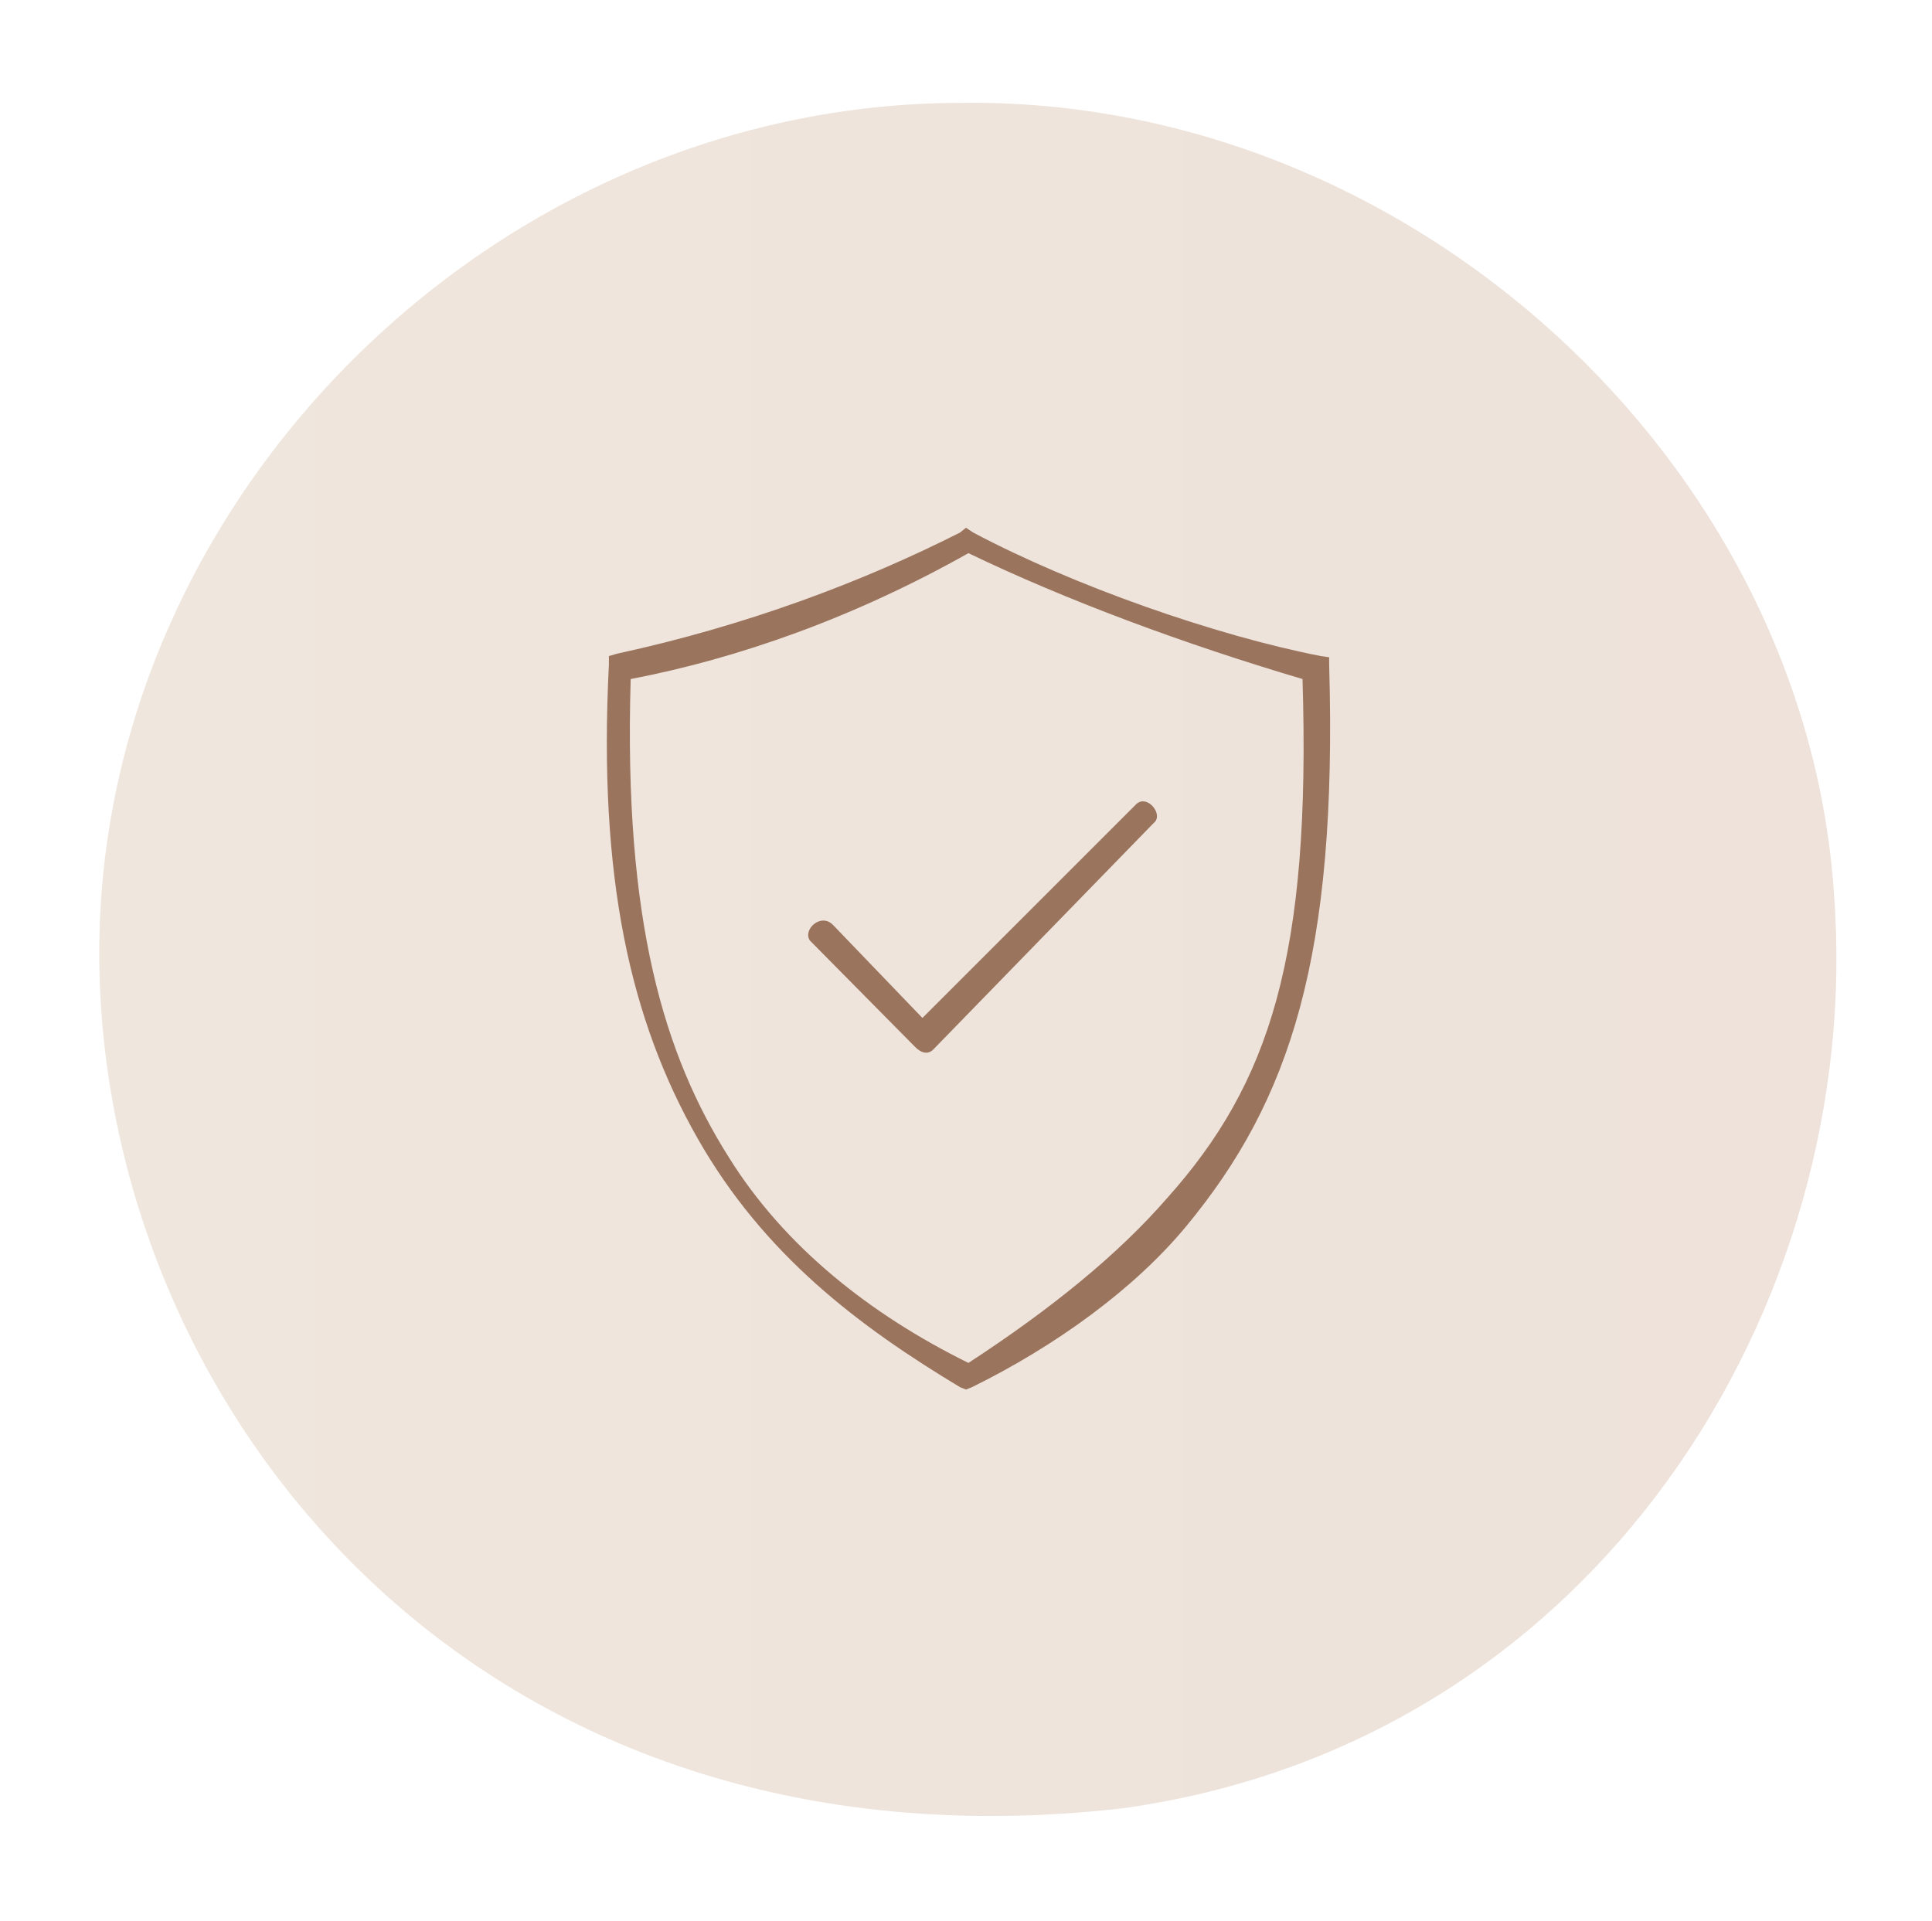
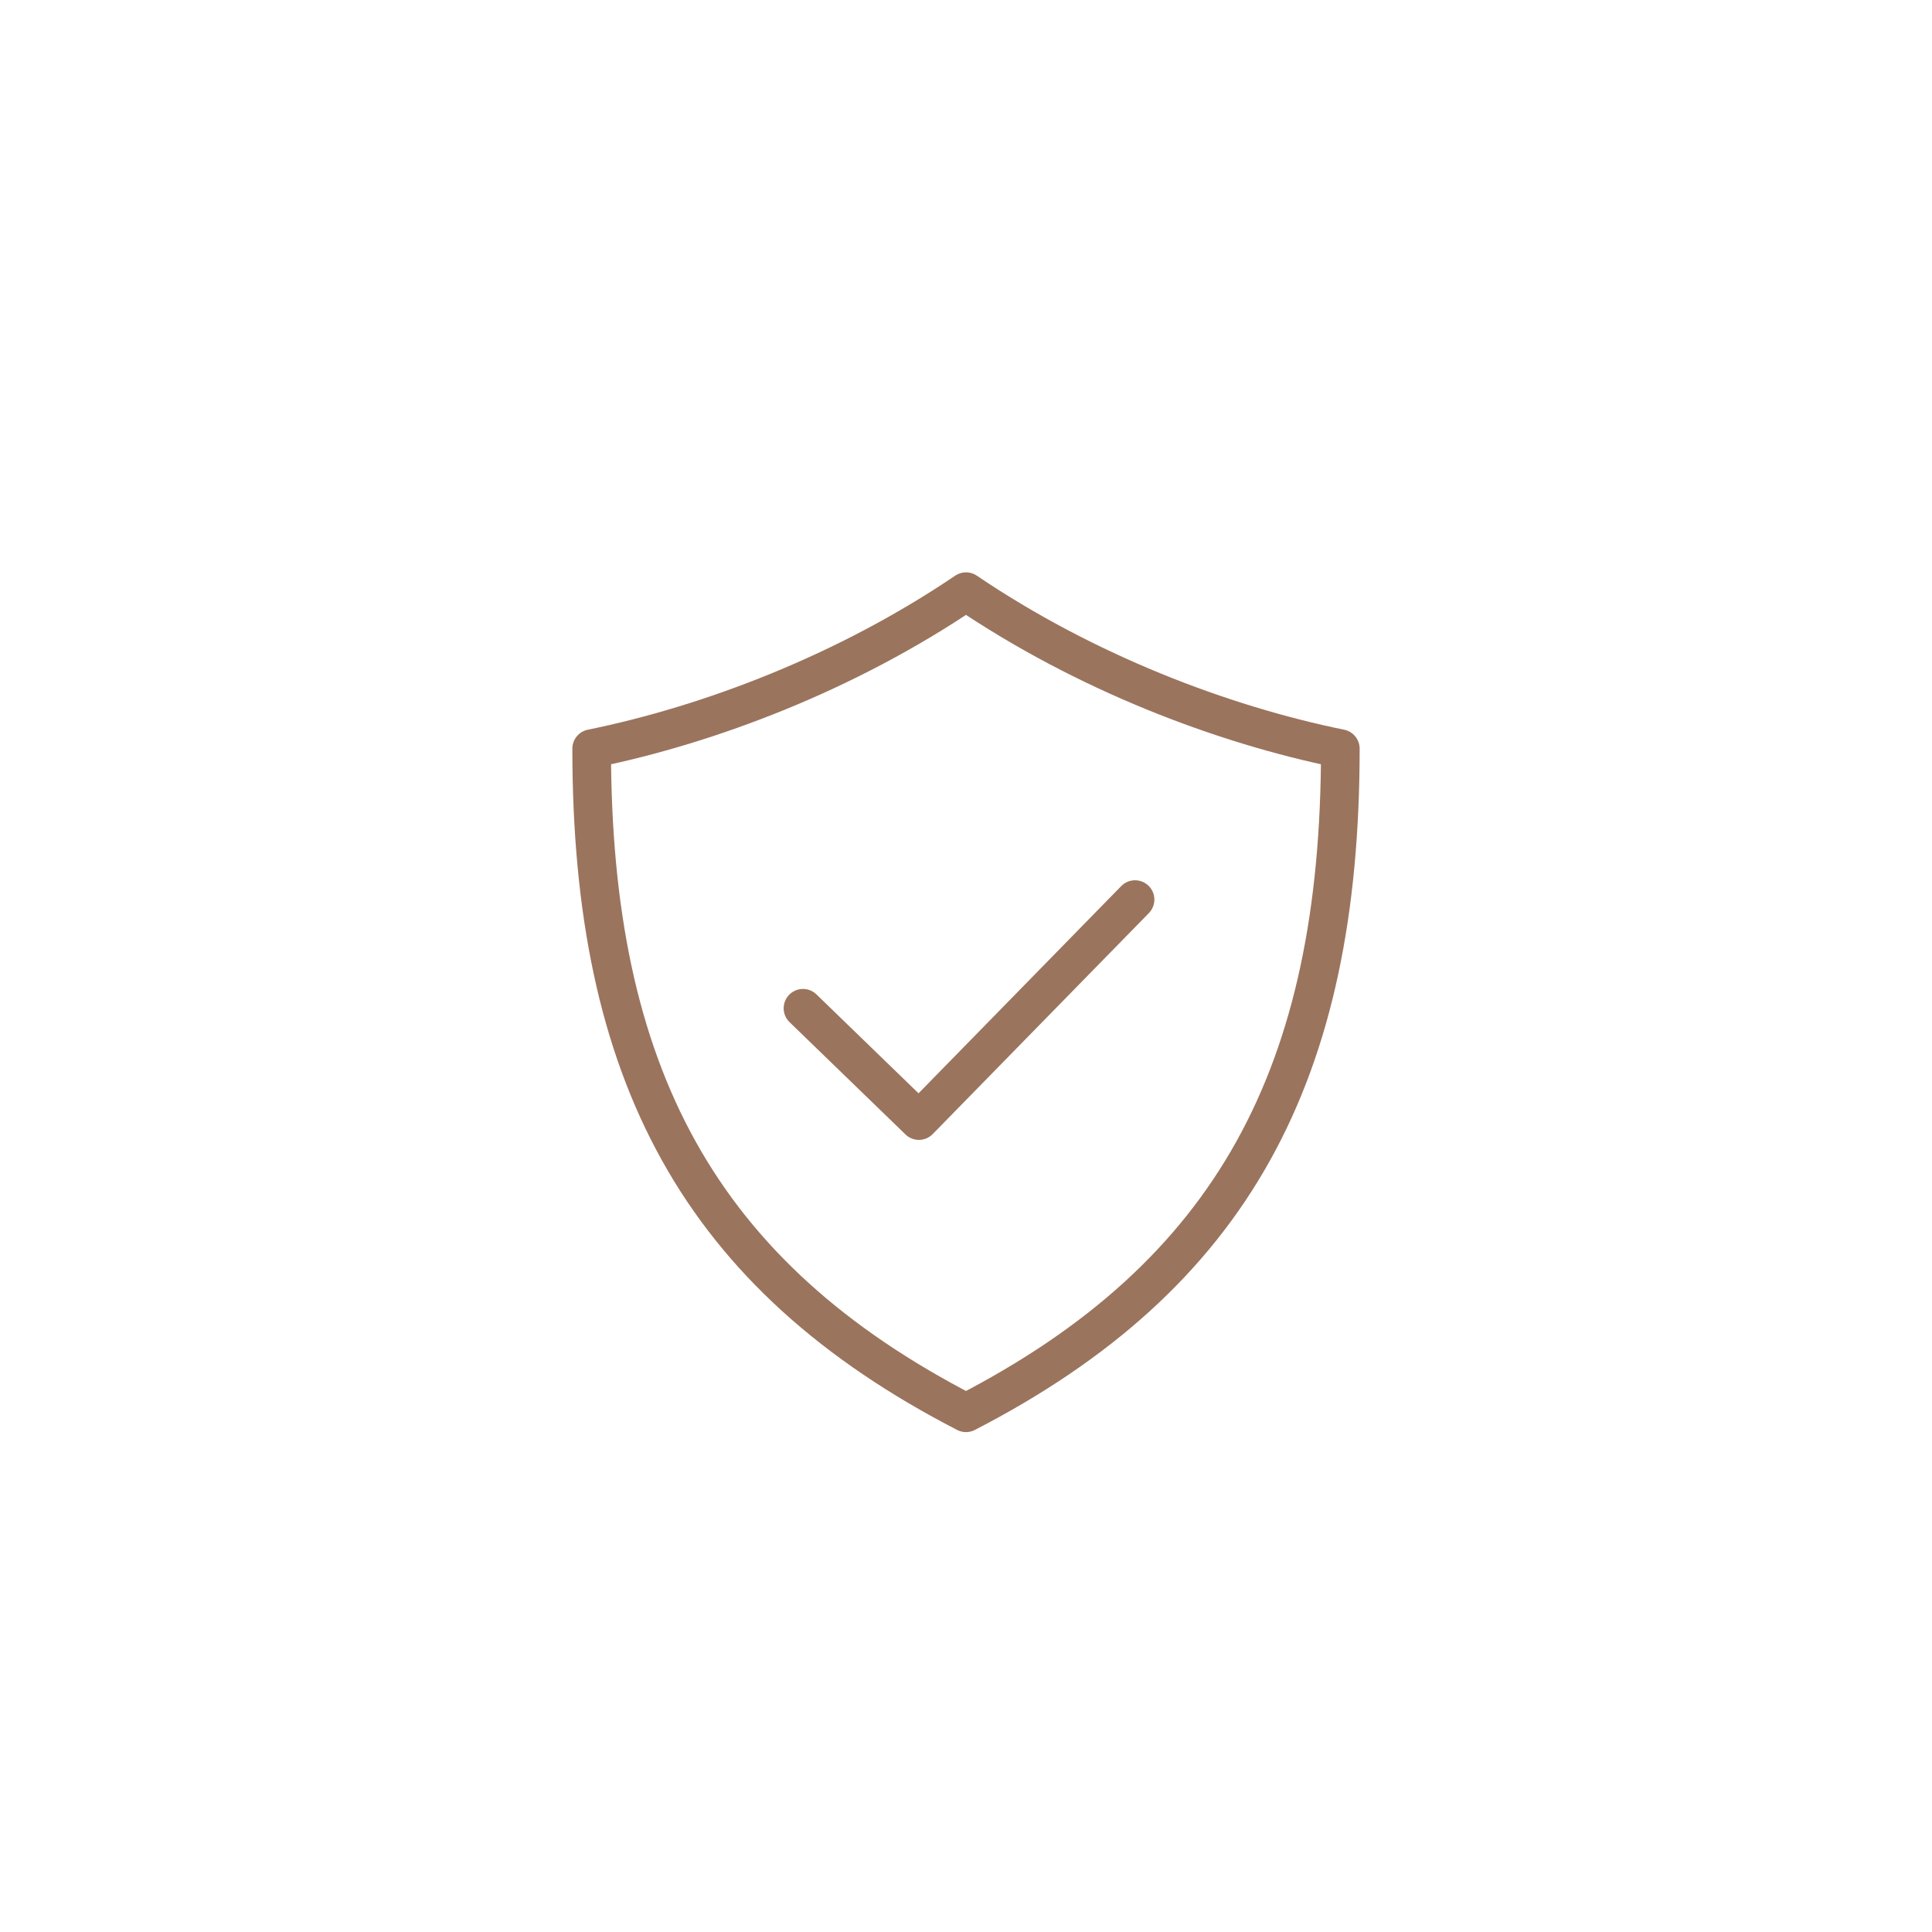
- <svg xmlns="http://www.w3.org/2000/svg" viewBox="0 0 159.6 158.7">
-   <style type="text/css">.cls-0 {fill:#FCF9F4;}
- .cls-1 {fill:url(#SVGID_1_);}
- .cls-2 {fill:#9B745D;}</style>
-   <linearGradient id="SVGID_1_" x1="8.2" x2="151.6" y1="80.35" y2="80.35" gradientTransform="matrix(1 0 0 -1 0 159)" gradientUnits="userSpaceOnUse">
-     <stop stop-color="#EFE6DD" offset="0" />
-     <stop stop-color="#EEE2DA" offset="1" />
-   </linearGradient>
-   <path class="cls-1" d="m8.2 78.7c0-37.6 32.7-70.2 71.2-70.2 37-0.5 69.7 29.6 72.1 65.3 2.6 33.9-19.6 70.2-58.8 75.6-53.4 6.1-84.5-33.1-84.5-70.7z" />
-   <path class="cls-2" d="m79.8 43.6-0.5 0.4c-8.1 4.1-17.7 7.7-28.3 10l-0.7 0.2v0.7c-0.9 17.7 1.8 29.4 7.3 39.1s13.4 15.6 21.7 20.6l0.5 0.2 0.5-0.2c6.9-3.4 13.4-8.1 17.7-13.3 8.6-10.4 12.5-22.3 11.8-46.4v-0.6l-0.7-0.1c-8.7-1.7-20.4-5.8-28.7-10.2l-0.6-0.4zm0.2 2.1c8.1 3.9 17.8 7.5 27.6 10.4 0.7 22.9-2.7 33.4-11.2 42.9-4 4.6-9.5 9.1-16.4 13.6-8.1-4-15.2-9.6-19.8-17-5.3-8.4-8.7-19.4-8.1-39.5 8.9-1.7 18.5-5.1 27.9-10.4z" />
-   <path class="cls-2" d="m93.8 66.5-17.6 17.6-7.4-7.7c-1-1-2.5 0.4-1.9 1.3l8.7 8.8c0.5 0.5 1.1 0.7 1.6 0.1l18.1-18.6c0.9-0.7-0.6-2.5-1.5-1.5z" />
+ <svg xmlns="http://www.w3.org/2000/svg" viewBox="0 0 160 160" fill="none">
+   <path d="M80 49C89.9 55.7 101.2 60 111 62C111 88.9 102.1 105.6 80 117C57.9 105.6 49 88.9 49 62C58.8 60 70.1 55.7 80 49Z" stroke="#9B745D" stroke-width="3.2" stroke-linecap="round" stroke-linejoin="round" />
+   <path d="M66.5 83.5L76.1 92.8L94 74.5" stroke="#9B745D" stroke-width="3.2" stroke-linecap="round" stroke-linejoin="round" />
</svg>
